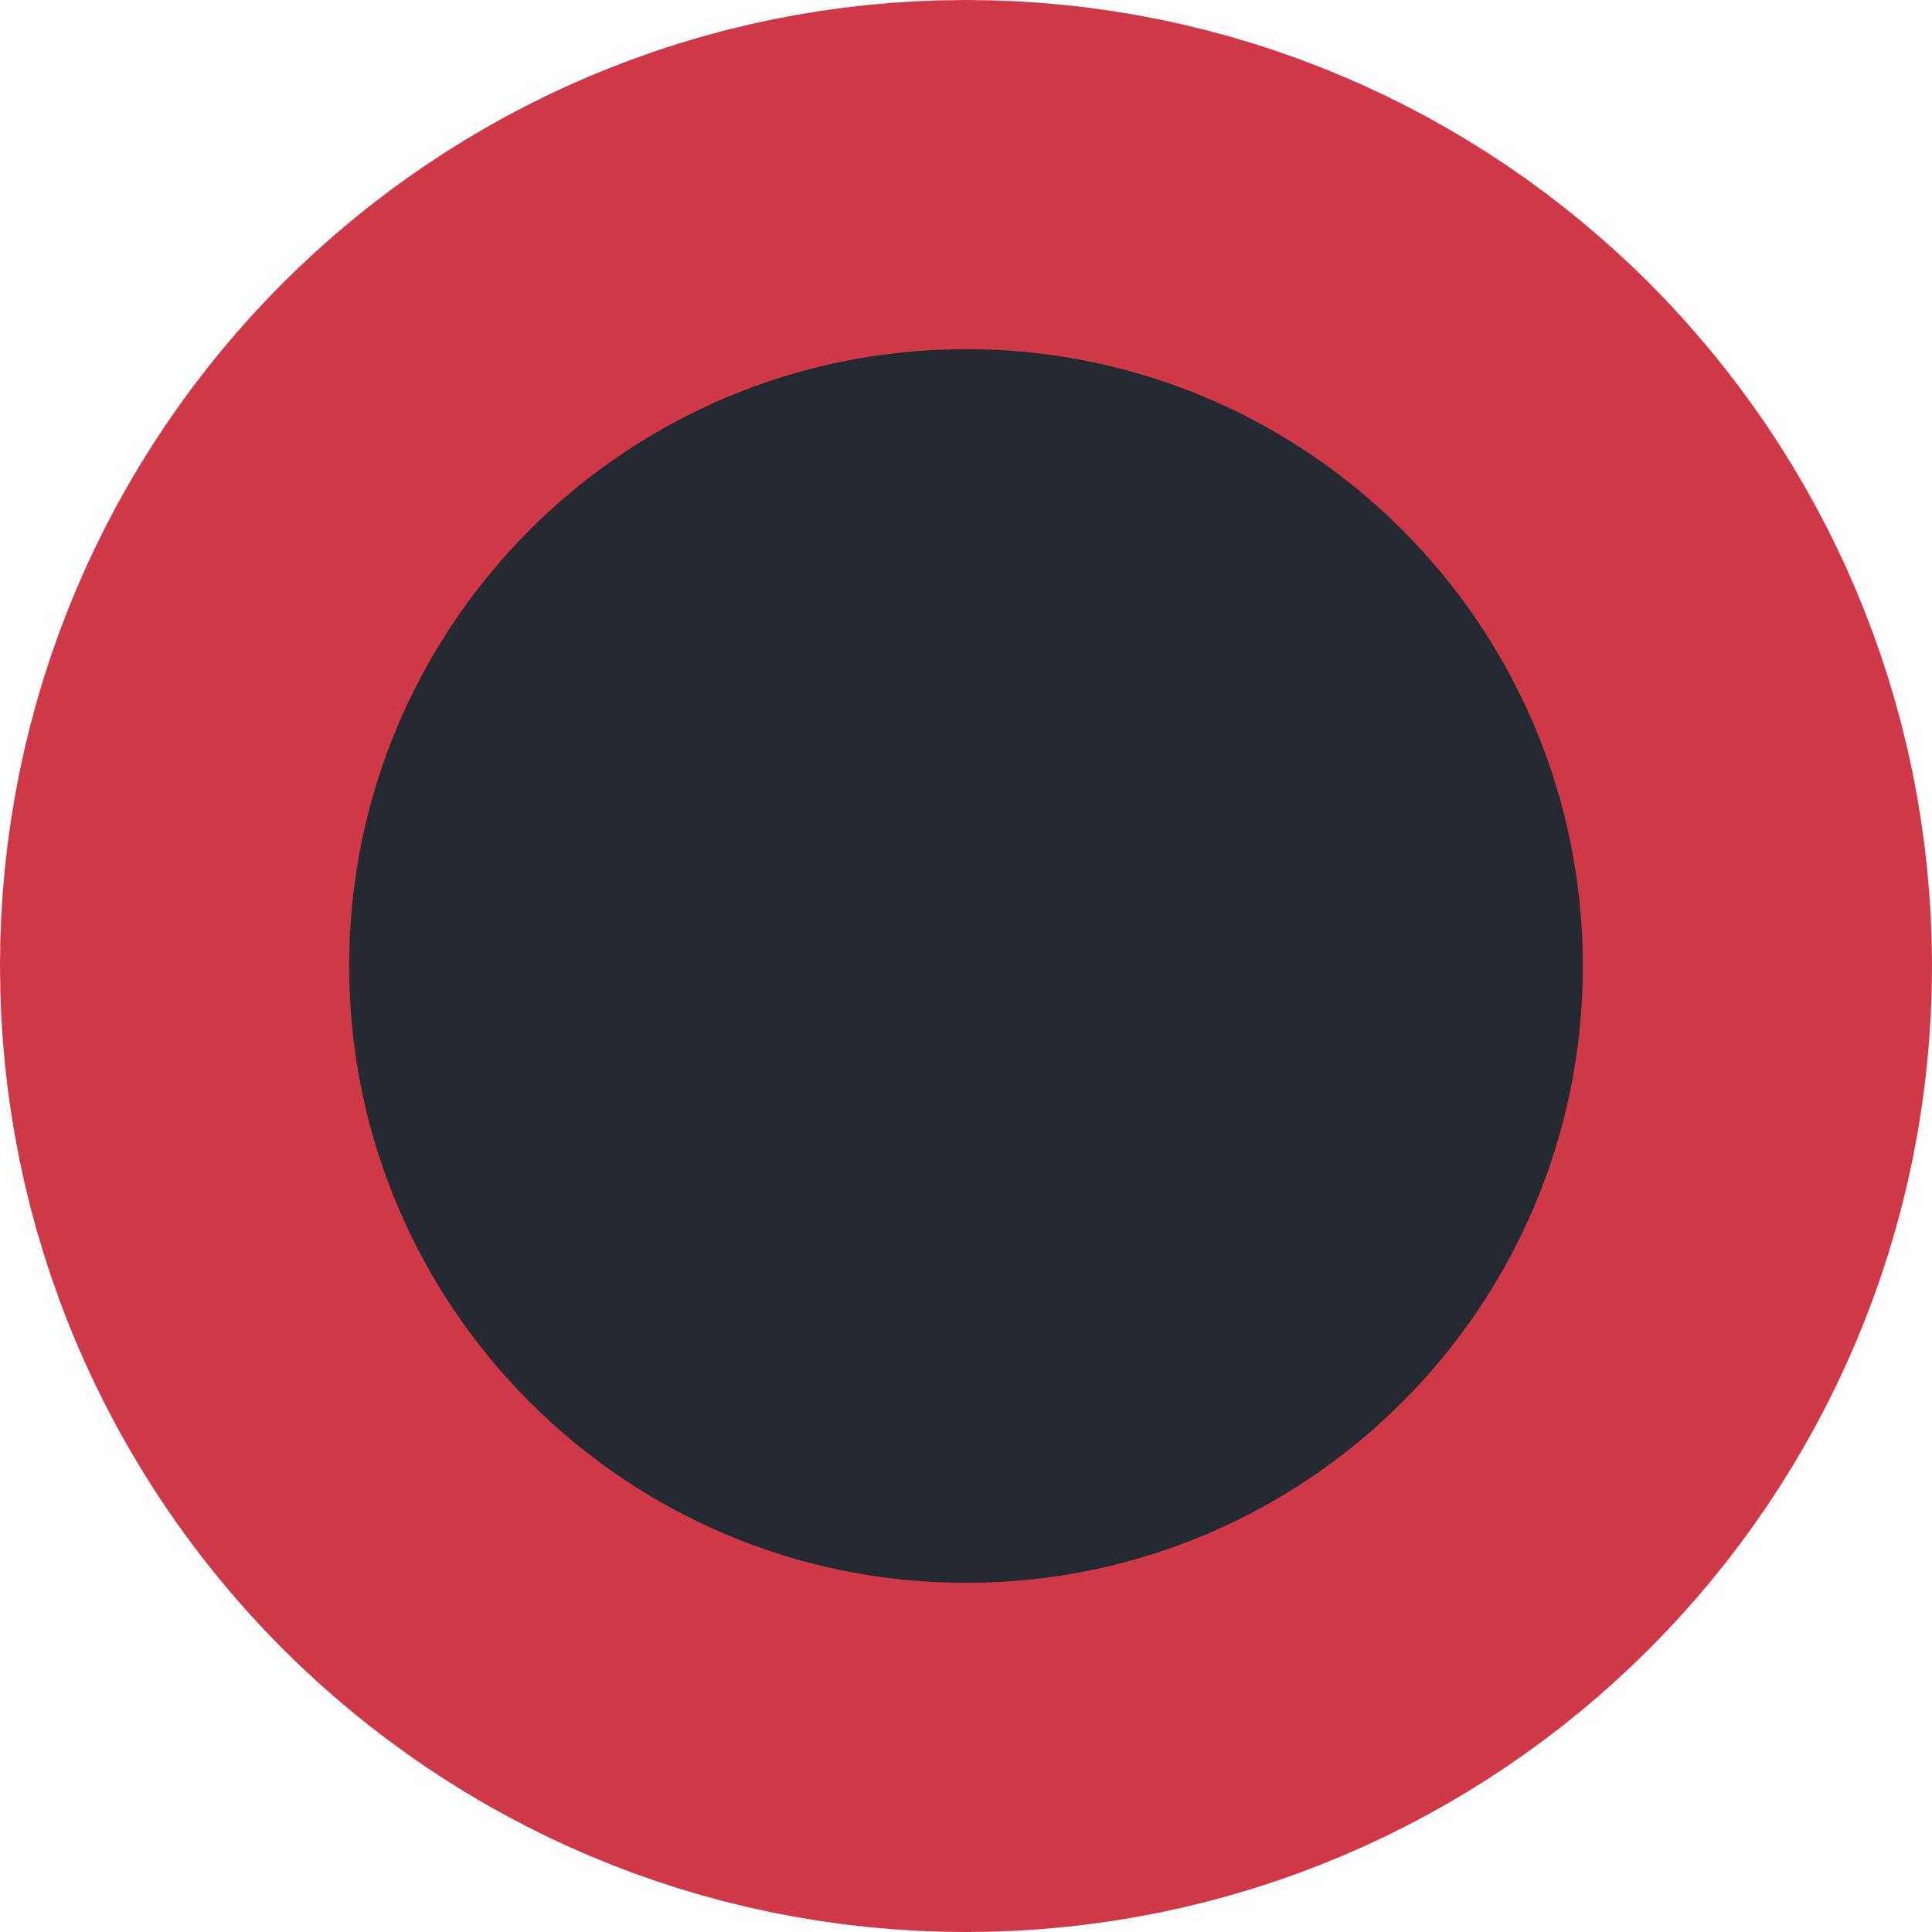
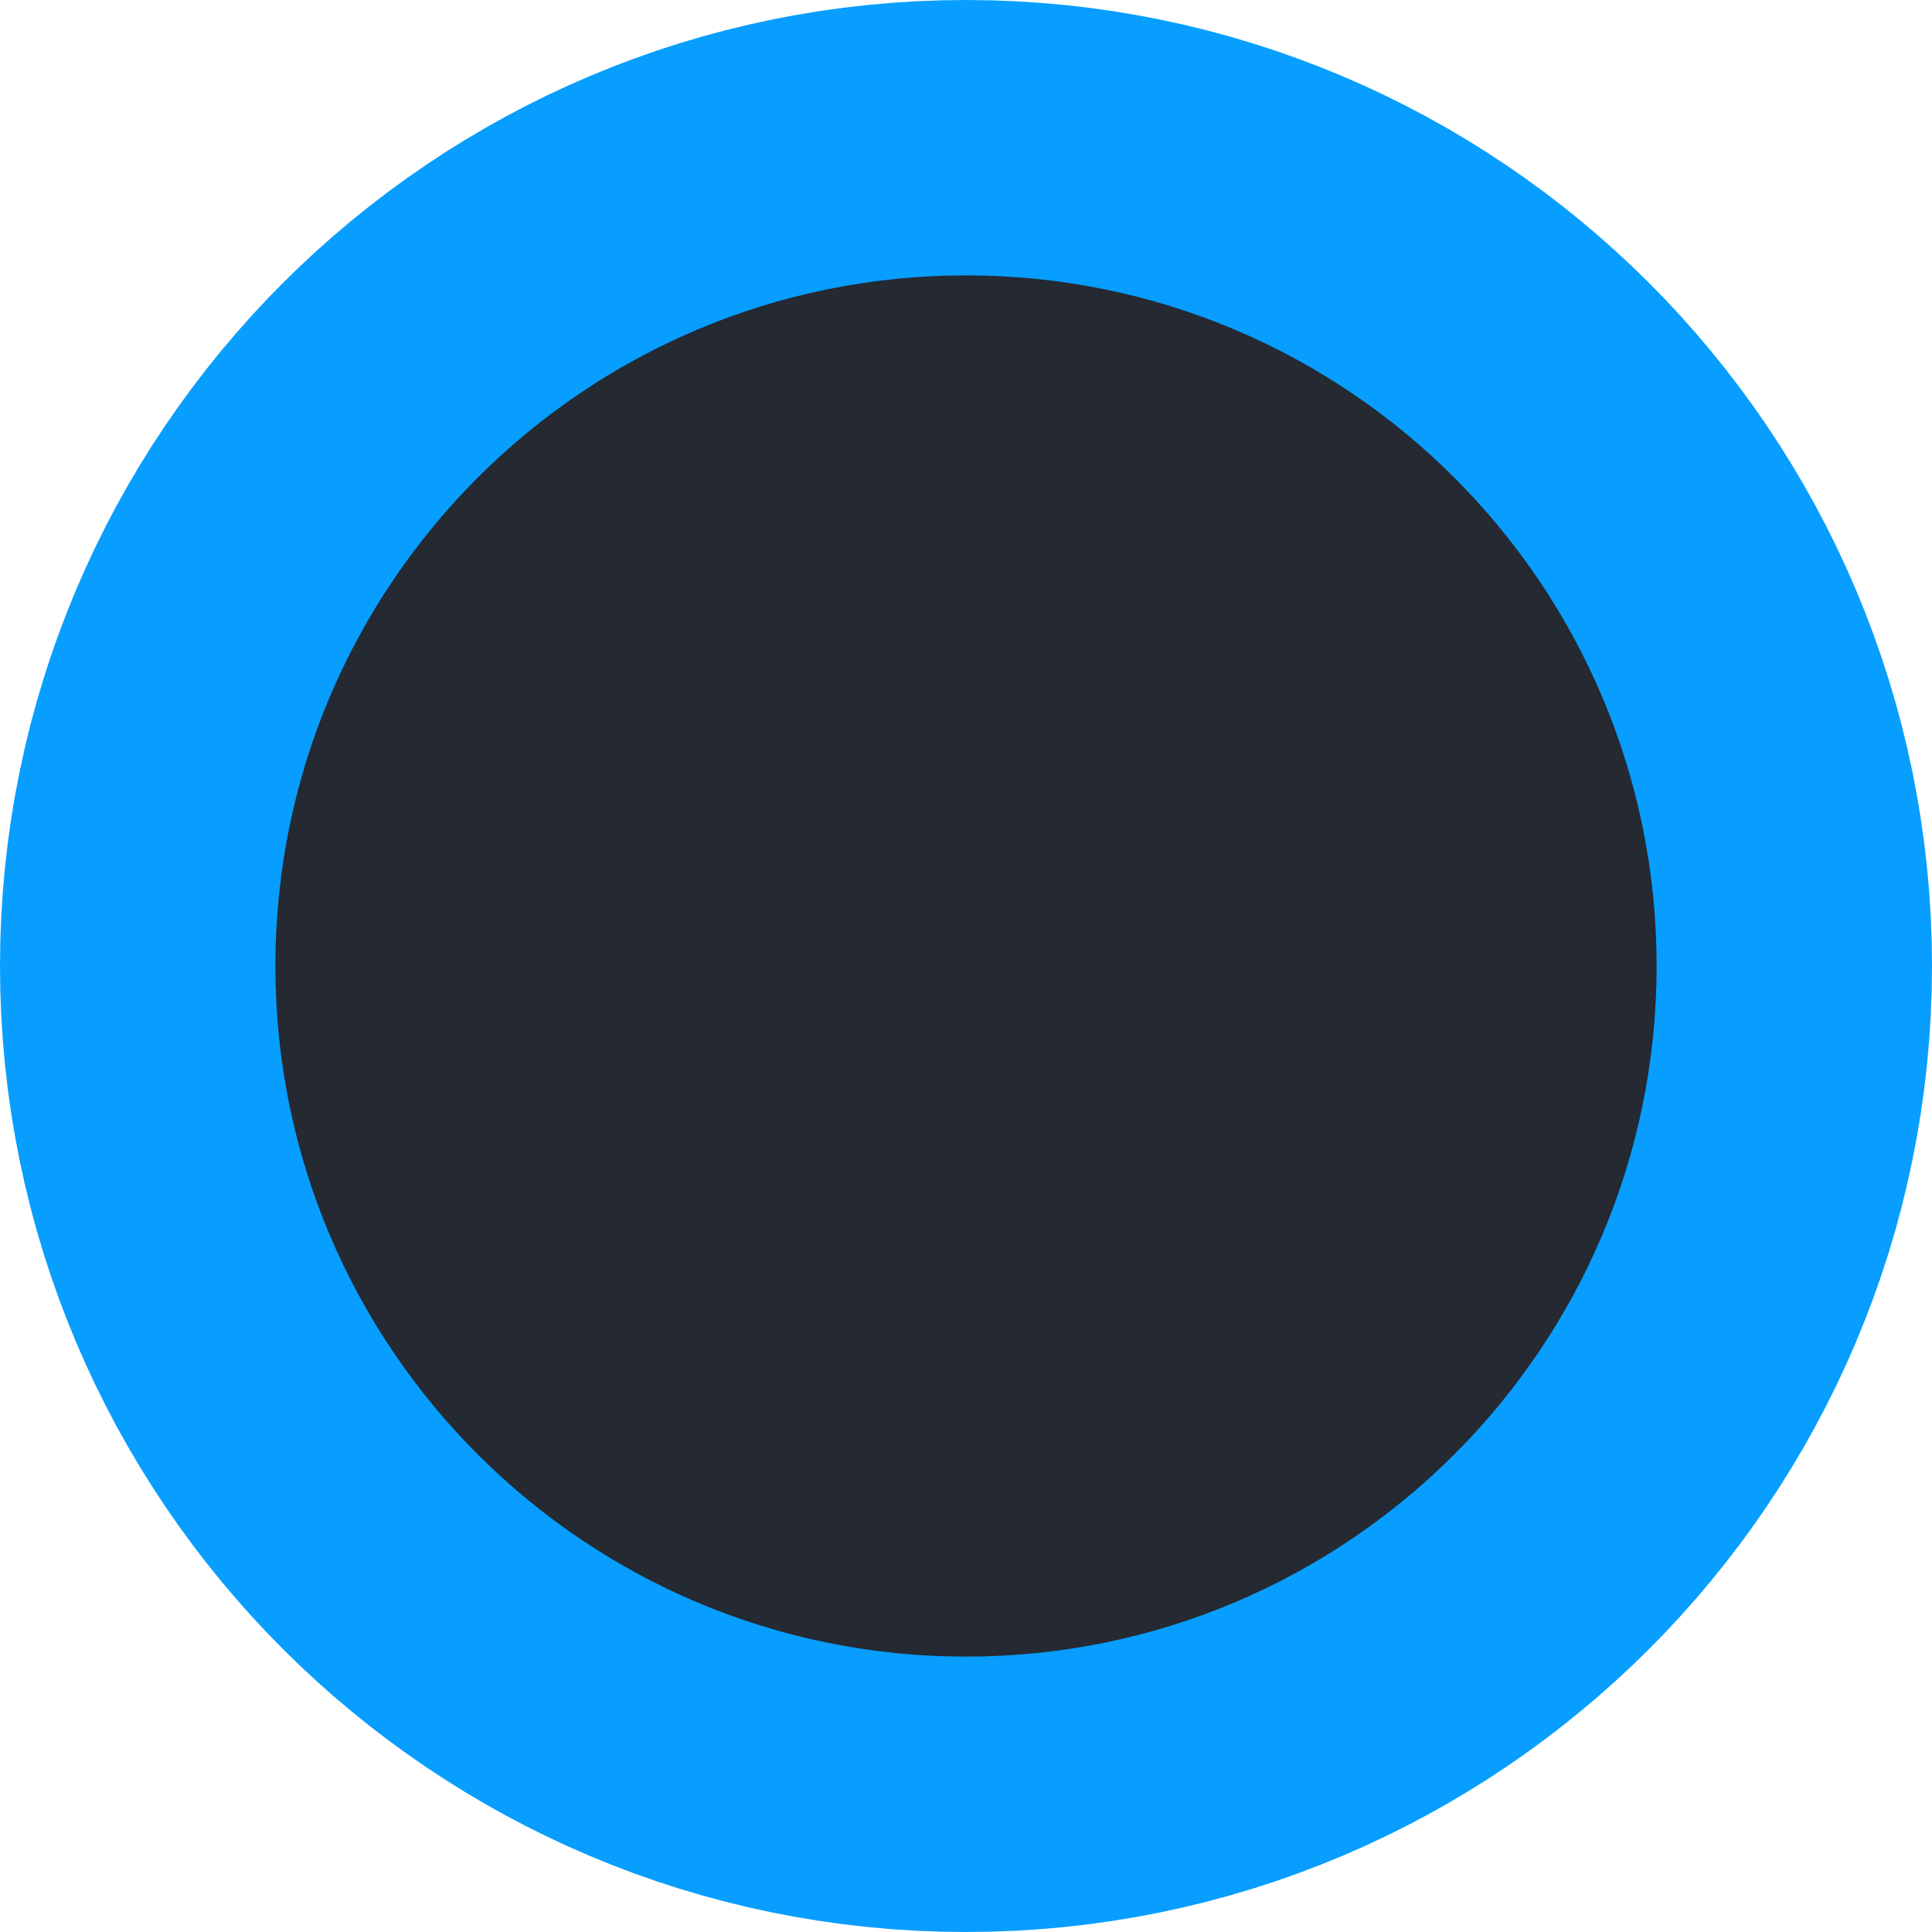
<svg xmlns="http://www.w3.org/2000/svg" width="210mm" height="210mm" viewBox="0 0 210 210" version="1.1" id="svg5">
  <defs id="defs2">
    <linearGradient id="linearGradient3120">
      <stop style="stop-color:#2a7fff;stop-opacity:1;" offset="0" id="stop3118" />
    </linearGradient>
    <linearGradient id="linearGradient3065">
      <stop style="stop-color:#000000;stop-opacity:1;" offset="0" id="stop3063" />
    </linearGradient>
  </defs>
  <g id="layer1">
-     <ellipse style="opacity:1;fill:#242932;fill-opacity:1;stroke:#ce3847;stroke-width:75.904;stroke-linecap:butt;stroke-linejoin:miter;stroke-miterlimit:4;stroke-dasharray:none;stroke-dashoffset:0;stroke-opacity:1;paint-order:markers stroke fill" id="path258" cx="105" cy="105" rx="67.048" ry="67.048" />
+     <ellipse style="opacity:1;fill:#242932;fill-opacity:1;stroke:#079eff;stroke-width:59.865;stroke-linecap:butt;stroke-linejoin:miter;stroke-miterlimit:4;stroke-dasharray:none;stroke-dashoffset:0;stroke-opacity:1;paint-order:markers stroke fill" id="path258" cx="105" cy="105" rx="75.067" ry="75.067" />
    <ellipse style="fill:#242932;fill-opacity:1;stroke-width:50;stroke-dasharray:none" id="path1642" cx="121.608" cy="128.53" rx="1.497" ry="2.058" />
  </g>
</svg>
